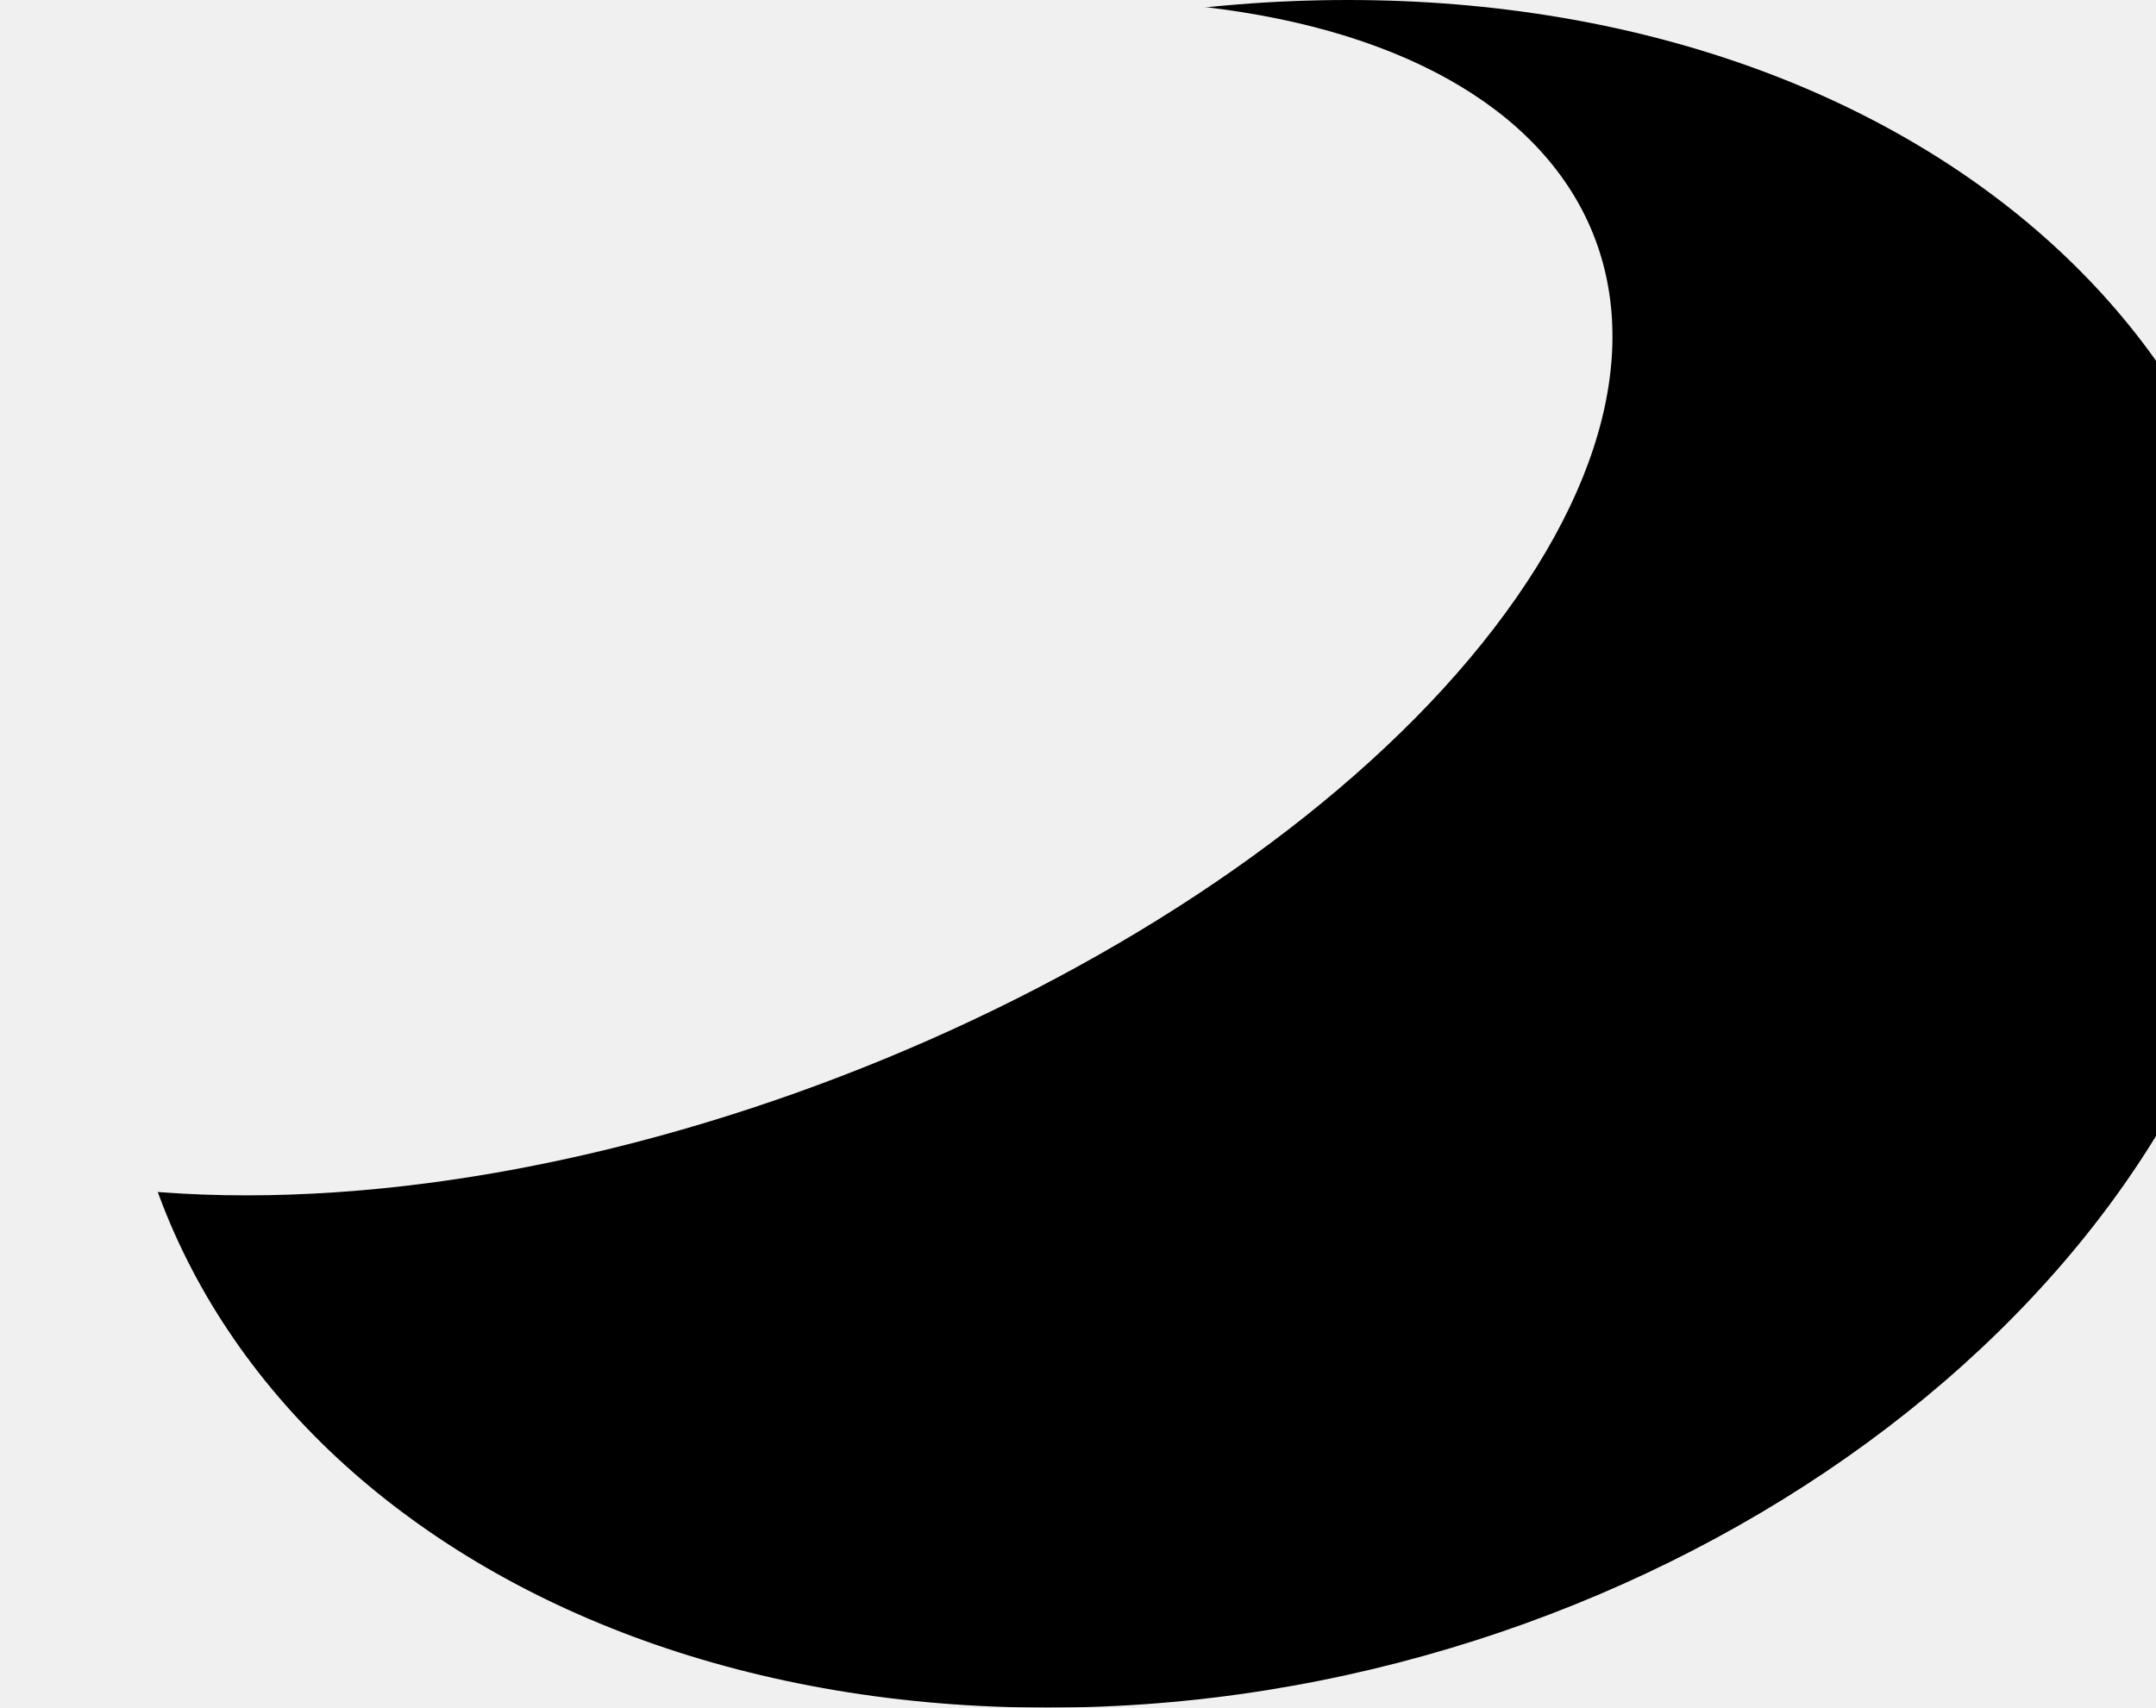
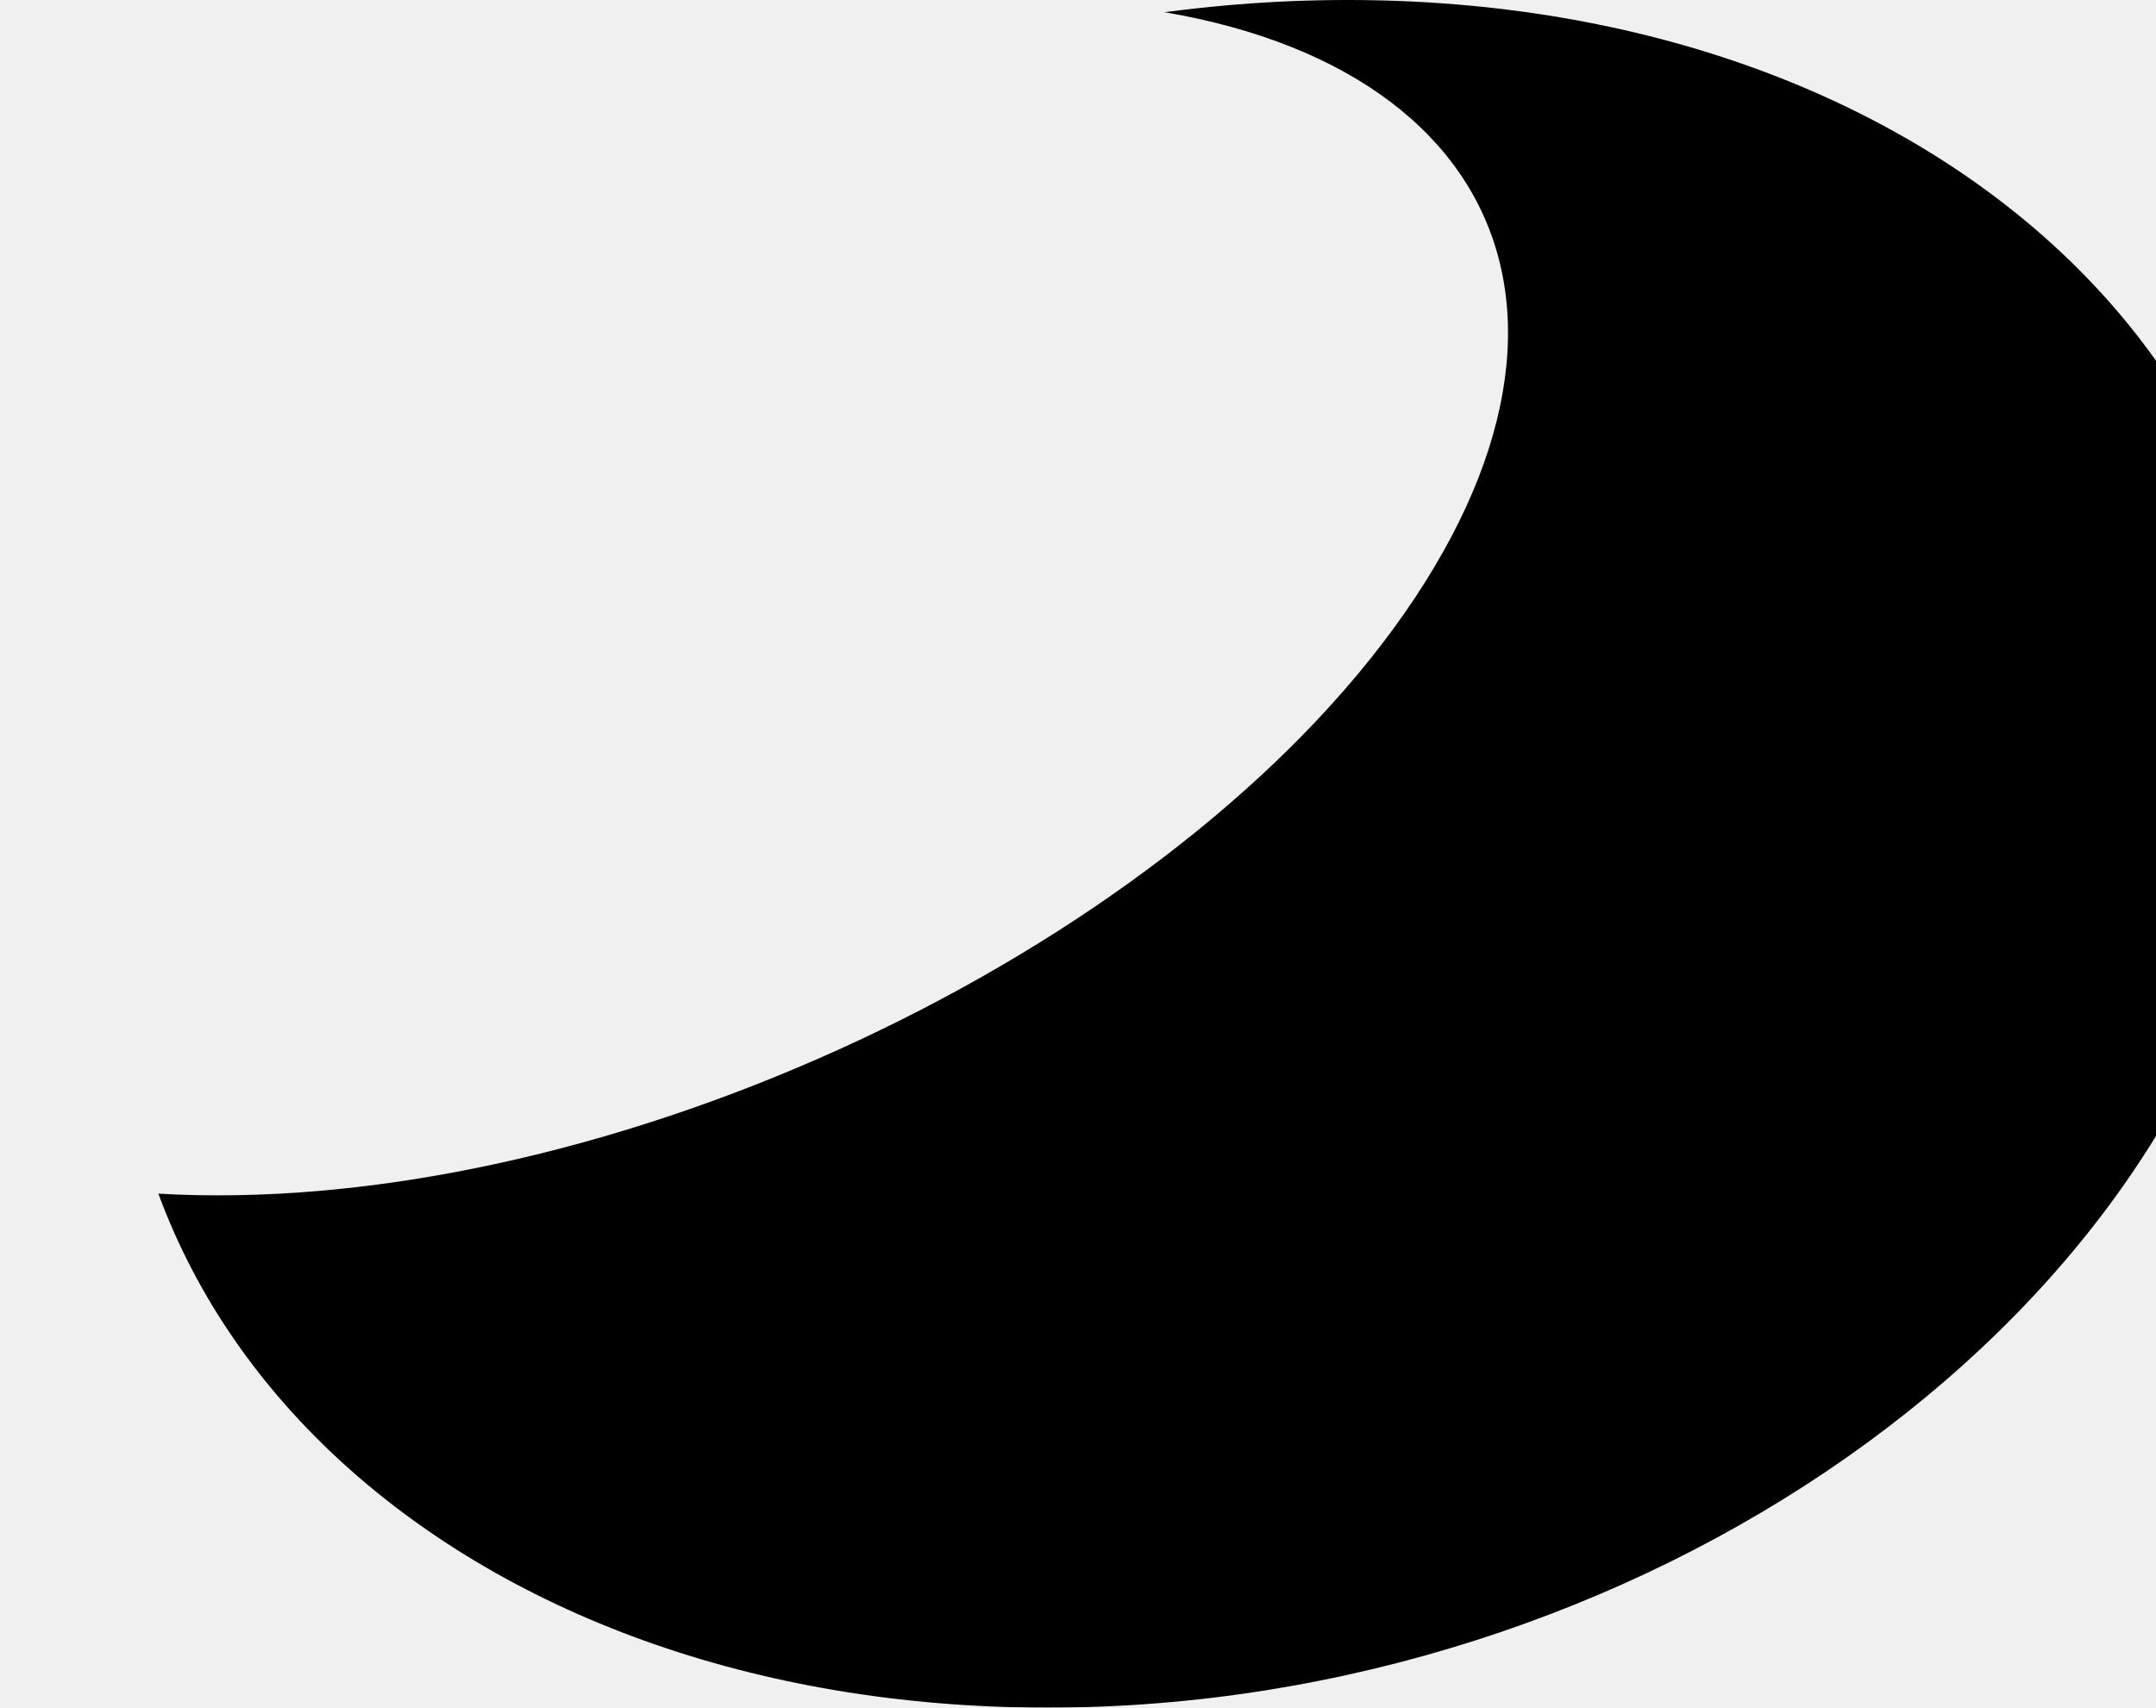
<svg xmlns="http://www.w3.org/2000/svg" width="5.049" height="4">
  <mask id="hole">
    <rect x="0" y="0" width="6" height="4" fill="white" />
-     <circle cx="2.525" cy="2" r="2" transform-origin="2.525 2" transform="scale(0.8, 0.7) skewX(-20)" fill="black" />
+     <circle cx="2.525" cy="2" r="2" transform-origin="2.525 2" transform="scale(0.75, 0.7) skewX(-20)" fill="black" />
  </mask>
  <circle cx="2.525" cy="2" r="2" transform-origin="2.525 2" transform="scale(1.25, 1) skewX(-8)" mask="url(#hole)" />
</svg>
